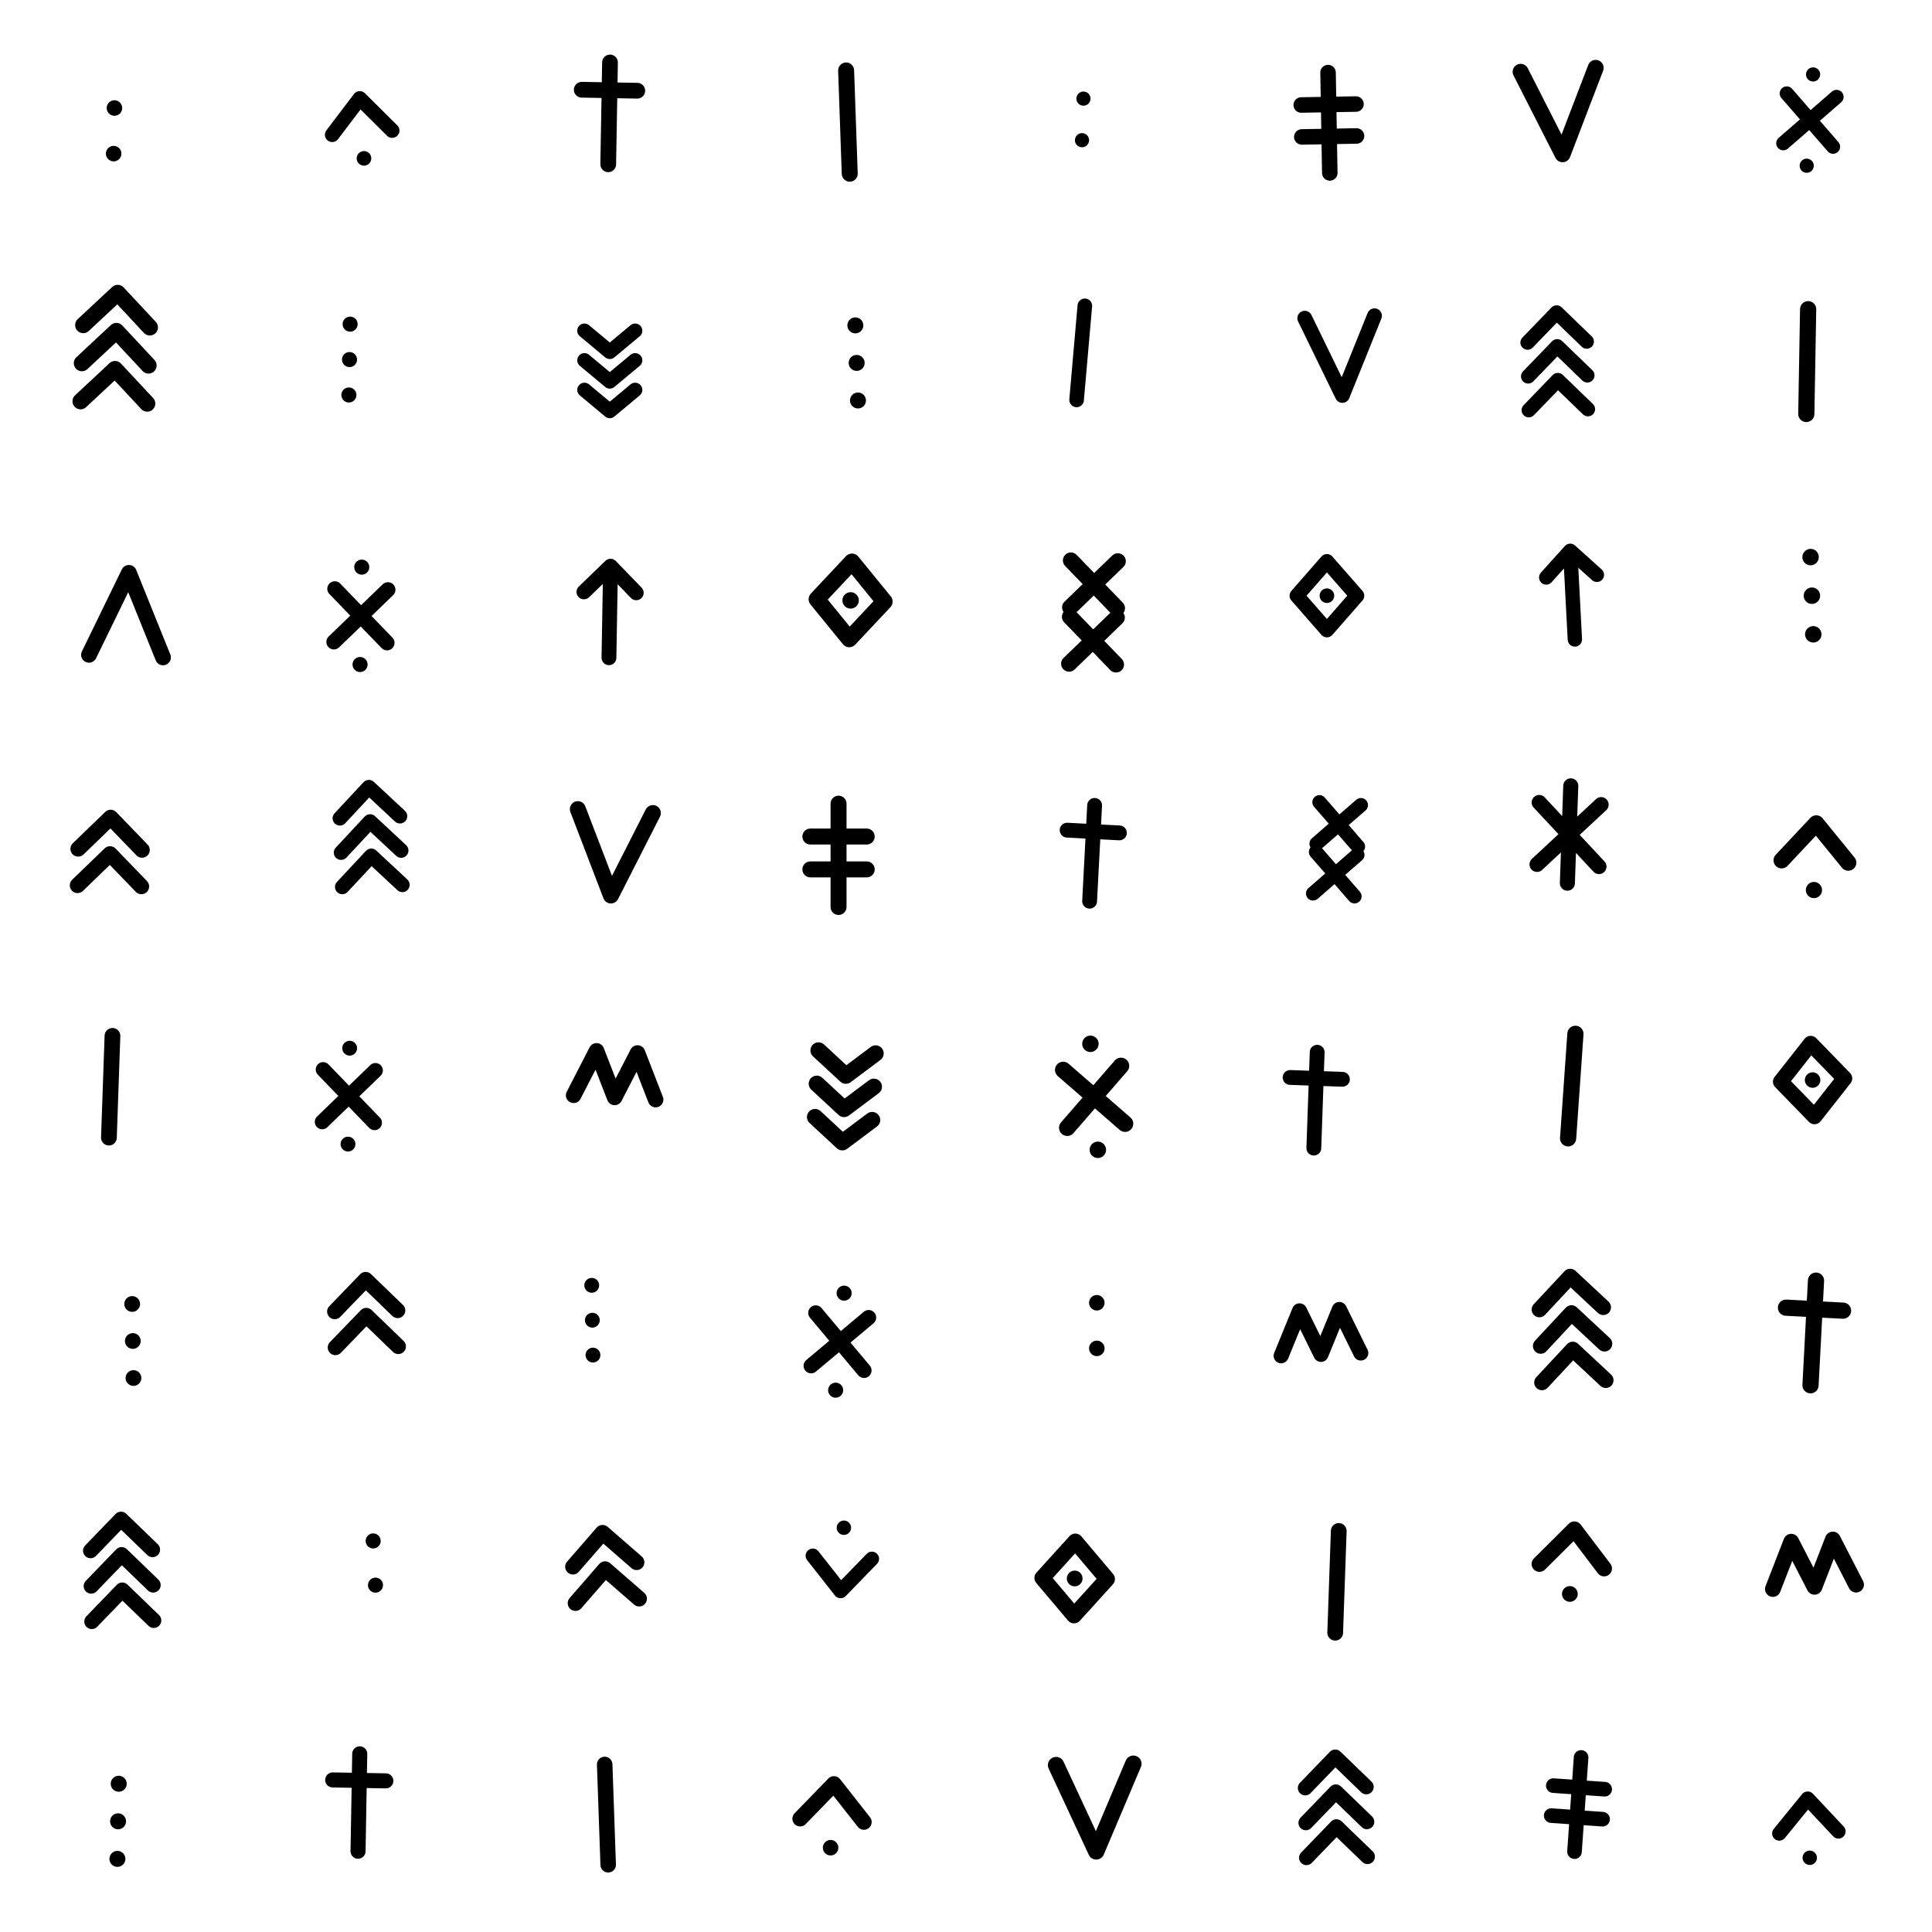
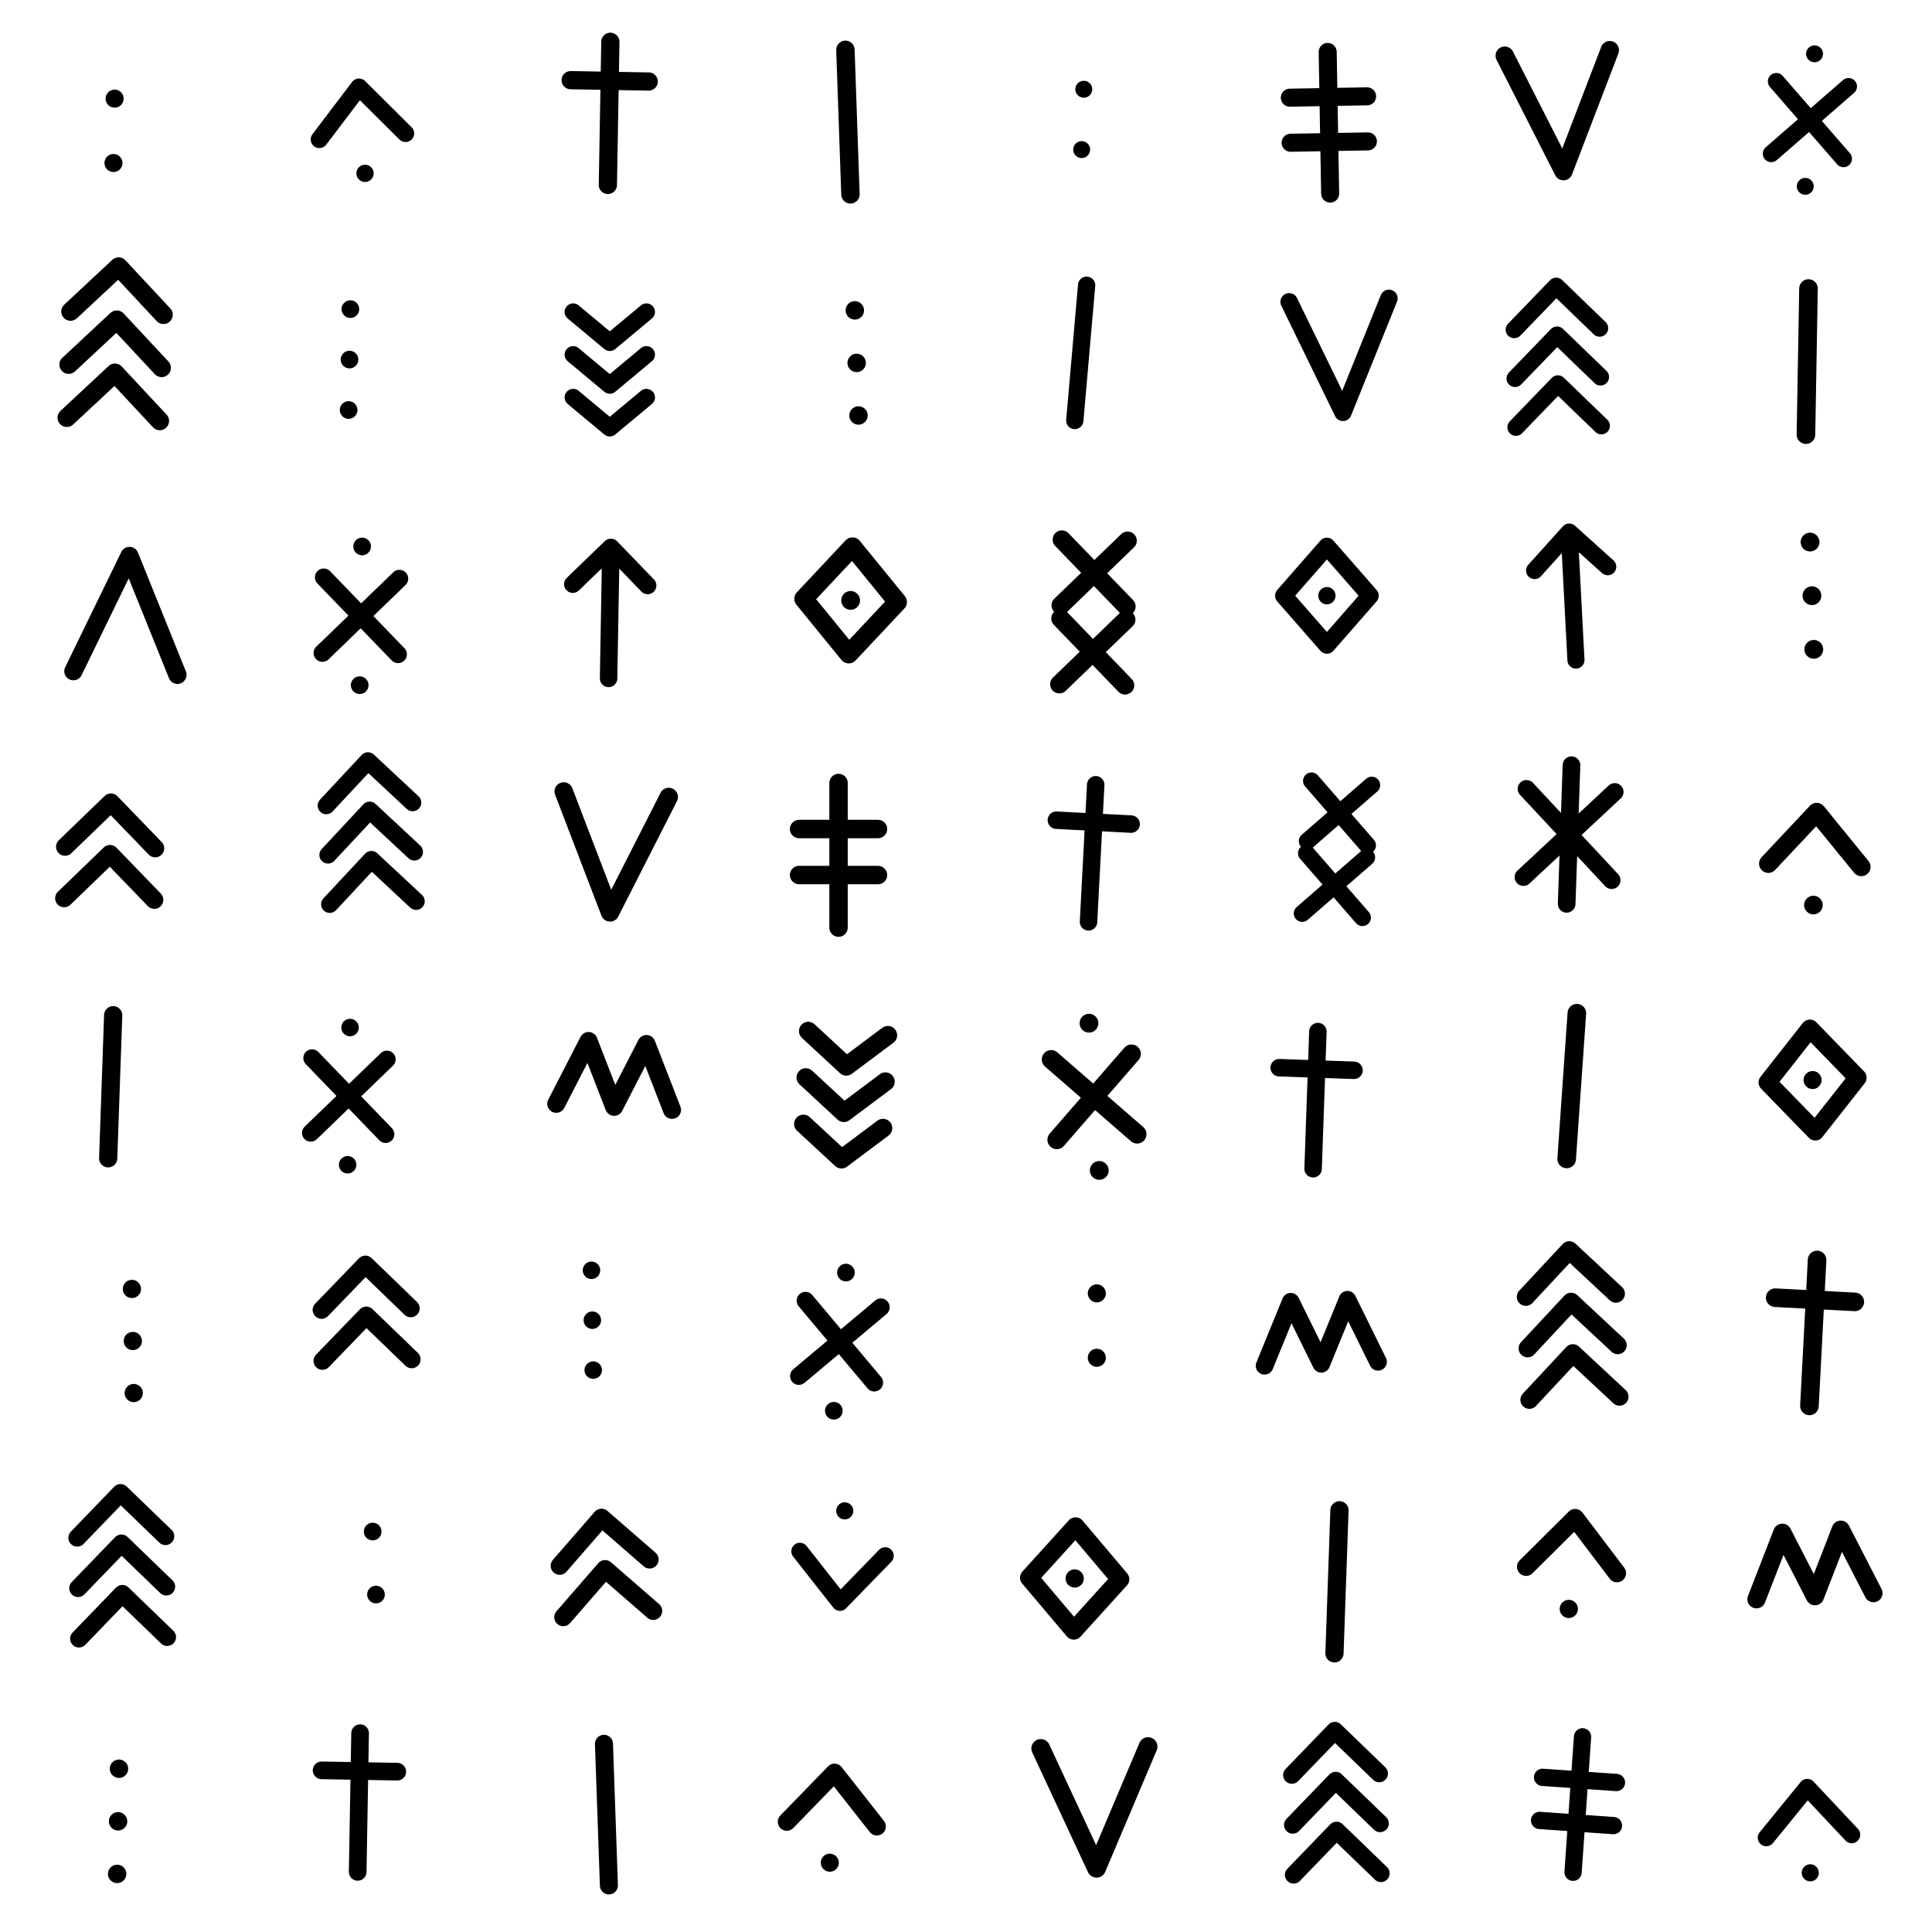
<svg xmlns="http://www.w3.org/2000/svg" width="288" height="288" viewBox="0 0 288 288">
  <defs>
    <path id="chevrons" d="M-7-1L0-8L7-1M-7 7L0 0L7 7" />
    <path id="vees" d="M-6-10L0-5L6-10M-6-3L0 2L6-3M-6 4L0 9L6 4" />
    <path id="vee" d="M-8-9L0 9L8-9" />
    <path id="peak" d="M-8 9L0-9L8 9" />
    <path id="cross" d="M-6-6L6 6M6-6L-6 6M0 -11h0M0 11h0" />
    <path id="crosses" d="M-5-11L5-1M5-11L-5-1M-5 1L5 11M5 1L-5 11" />
    <path id="stave" d="M0-11V11" />
    <path id="dagger" d="M0-11V11M-6-5H6" />
    <path id="bars" d="M0-11V11M-6-4H6M-6 3H6" />
    <path id="dots" d="M0 -8h0M0 0h0M0 8h0" />
    <path id="diamond" d="M0-8L7 0L0 8L-7 0ZM0 0h0" />
    <path id="arrow" d="M0 11V-10M-6-4L0-10L6-4" />
    <path id="zigzag" d="M-9 5L-4.5-5L0 5L4.5-5L9 5" />
    <path id="peakDot" d="M-7 2L0-6L7 2M0 8h0" />
    <path id="staveCross" d="M0-11V11M-7-7L7 7M7-7L-7 7" />
    <path id="veeDot" d="M-7-2L0 6L7-2M0 -9h0" />
    <path id="twoDots" d="M0 -5h0M0 5h0" />
    <path id="peaks" d="M-7 1L0-6L7 1M-7 9L0 2L7 9M-7-7L0-14L7-7" />
  </defs>
-   <g fill="none" stroke="#000" stroke-width="3.4" stroke-linecap="round" stroke-linejoin="round">
-     <use href="#twoDots" transform="translate(17.0 19.5) rotate(1) scale(0.68)" />
-     <use href="#peakDot" transform="translate(53.9 18.5) rotate(-4) scale(0.64)" />
-     <use href="#dagger" transform="translate(90.8 16.9) rotate(1) scale(0.69)" />
-     <use href="#stave" transform="translate(126.4 18.2) rotate(-2) scale(0.70)" />
-     <use href="#twoDots" transform="translate(161.4 17.8) rotate(2) scale(0.62)" />
-     <use href="#bars" transform="translate(198.1 18.3) rotate(-1) scale(0.68)" />
-     <use href="#vee" transform="translate(232.6 16.7) rotate(-3) scale(0.70)" />
-     <use href="#cross" transform="translate(269.8 17.9) rotate(4) scale(0.62)" />
-     <use href="#peaks" transform="translate(17.2 53.6) rotate(2) scale(0.71)" />
-     <use href="#dots" transform="translate(52.1 53.6) rotate(1) scale(0.66)" />
-     <use href="#vees" transform="translate(90.9 55.6) rotate(0) scale(0.63)" />
-     <use href="#dots" transform="translate(127.7 54.1) rotate(-2) scale(0.70)" />
-     <use href="#stave" transform="translate(161.1 52.6) rotate(5) scale(0.64)" />
-     <use href="#vee" transform="translate(199.9 53.1) rotate(-2) scale(0.65)" />
-     <use href="#peaks" transform="translate(232.2 55.4) rotate(-1) scale(0.63)" />
-     <use href="#stave" transform="translate(269.4 53.9) rotate(1) scale(0.71)" />
-     <use href="#peak" transform="translate(19.0 91.6) rotate(2) scale(0.69)" />
-     <use href="#cross" transform="translate(53.8 91.8) rotate(1) scale(0.66)" />
-     <use href="#arrow" transform="translate(90.9 90.9) rotate(1) scale(0.65)" />
-     <use href="#diamond" transform="translate(126.8 89.5) rotate(2) scale(0.72)" />
-     <use href="#crosses" transform="translate(163.0 91.3) rotate(1) scale(0.70)" />
-     <use href="#diamond" transform="translate(197.8 88.8) rotate(0) scale(0.64)" />
-     <use href="#arrow" transform="translate(234.4 88.4) rotate(-3) scale(0.63)" />
-     <use href="#dots" transform="translate(270.1 88.8) rotate(-2) scale(0.72)" />
-     <use href="#chevrons" transform="translate(16.4 127.3) rotate(1) scale(0.68)" />
-     <use href="#peaks" transform="translate(55.3 126.3) rotate(-2) scale(0.64)" />
-     <use href="#vee" transform="translate(91.4 127.2) rotate(3) scale(0.70)" />
-     <use href="#bars" transform="translate(125.0 127.5) rotate(0) scale(0.70)" />
-     <use href="#dagger" transform="translate(162.8 127.2) rotate(3) scale(0.65)" />
-     <use href="#crosses" transform="translate(199.3 126.6) rotate(4) scale(0.62)" />
-     <use href="#staveCross" transform="translate(233.9 124.4) rotate(2) scale(0.66)" />
-     <use href="#peakDot" transform="translate(270.6 127.0) rotate(2) scale(0.71)" />
-     <use href="#stave" transform="translate(16.5 162.0) rotate(2) scale(0.69)" />
-     <use href="#cross" transform="translate(52.0 163.4) rotate(1) scale(0.65)" />
-     <use href="#zigzag" transform="translate(91.8 160.2) rotate(3) scale(0.68)" />
-     <use href="#vees" transform="translate(125.9 163.9) rotate(3) scale(0.71)" />
-     <use href="#cross" transform="translate(163.1 163.5) rotate(-4) scale(0.72)" />
-     <use href="#dagger" transform="translate(196.1 164.0) rotate(2) scale(0.65)" />
-     <use href="#stave" transform="translate(234.3 161.9) rotate(4) scale(0.71)" />
-     <use href="#diamond" transform="translate(270.2 161.0) rotate(-3) scale(0.68)" />
-     <use href="#dots" transform="translate(19.8 199.9) rotate(-1) scale(0.69)" />
-     <use href="#chevrons" transform="translate(54.6 196.1) rotate(-1) scale(0.67)" />
-     <use href="#dots" transform="translate(88.3 196.8) rotate(-1) scale(0.65)" />
-     <use href="#cross" transform="translate(125.2 200.0) rotate(5) scale(0.66)" />
-     <use href="#twoDots" transform="translate(163.5 197.6) rotate(0) scale(0.68)" />
-     <use href="#zigzag" transform="translate(196.8 198.6) rotate(-2) scale(0.66)" />
-     <use href="#peaks" transform="translate(234.4 199.8) rotate(-2) scale(0.68)" />
-     <use href="#dagger" transform="translate(270.3 198.7) rotate(3) scale(0.71)" />
-     <use href="#peaks" transform="translate(18.2 235.7) rotate(-1) scale(0.66)" />
-     <use href="#twoDots" transform="translate(55.8 233.0) rotate(-3) scale(0.66)" />
-     <use href="#chevrons" transform="translate(90.2 233.9) rotate(-4) scale(0.68)" />
-     <use href="#veeDot" transform="translate(125.5 233.4) rotate(3) scale(0.63)" />
-     <use href="#diamond" transform="translate(160.2 235.3) rotate(1) scale(0.69)" />
-     <use href="#stave" transform="translate(199.3 235.8) rotate(2) scale(0.69)" />
-     <use href="#peakDot" transform="translate(234.4 232.1) rotate(4) scale(0.69)" />
-     <use href="#zigzag" transform="translate(270.3 233.1) rotate(-3) scale(0.69)" />
-     <use href="#dots" transform="translate(17.6 271.5) rotate(1) scale(0.70)" />
-     <use href="#dagger" transform="translate(53.5 268.7) rotate(1) scale(0.66)" />
-     <use href="#stave" transform="translate(90.4 270.5) rotate(-2) scale(0.68)" />
-     <use href="#peakDot" transform="translate(124.1 270.0) rotate(3) scale(0.68)" />
-     <use href="#vee" transform="translate(163.3 269.5) rotate(-1) scale(0.72)" />
-     <use href="#peaks" transform="translate(199.2 271.0) rotate(-1) scale(0.65)" />
-     <use href="#bars" transform="translate(235.2 269.0) rotate(4) scale(0.64)" />
-     <use href="#peakDot" transform="translate(269.6 271.9) rotate(-2) scale(0.63)" />
+   <g fill="none" stroke="#000" stroke-width="2.8" stroke-linecap="round" stroke-linejoin="round">
+     <use href="#twoDots" transform="translate(17.0 19.5) rotate(1) scale(0.96)" />
+     <use href="#peakDot" transform="translate(53.9 18.5) rotate(-4) scale(0.92)" />
+     <use href="#dagger" transform="translate(90.8 16.9) rotate(1) scale(0.97)" />
+     <use href="#stave" transform="translate(126.4 18.2) rotate(-2) scale(0.98)" />
+     <use href="#twoDots" transform="translate(161.4 17.8) rotate(2) scale(0.90)" />
+     <use href="#bars" transform="translate(198.1 18.3) rotate(-1) scale(0.96)" />
+     <use href="#vee" transform="translate(232.6 16.7) rotate(-3) scale(0.98)" />
+     <use href="#cross" transform="translate(269.8 17.9) rotate(4) scale(0.90)" />
+     <use href="#peaks" transform="translate(17.2 53.6) rotate(2) scale(0.99)" />
+     <use href="#dots" transform="translate(52.1 53.6) rotate(1) scale(0.94)" />
+     <use href="#vees" transform="translate(90.9 55.6) rotate(0) scale(0.91)" />
+     <use href="#dots" transform="translate(127.7 54.1) rotate(-2) scale(0.98)" />
+     <use href="#stave" transform="translate(161.1 52.6) rotate(5) scale(0.92)" />
+     <use href="#vee" transform="translate(199.9 53.1) rotate(-2) scale(0.93)" />
+     <use href="#peaks" transform="translate(232.2 55.4) rotate(-1) scale(0.91)" />
+     <use href="#stave" transform="translate(269.4 53.9) rotate(1) scale(0.99)" />
+     <use href="#peak" transform="translate(19.0 91.6) rotate(2) scale(0.97)" />
+     <use href="#cross" transform="translate(53.8 91.8) rotate(1) scale(0.94)" />
+     <use href="#arrow" transform="translate(90.9 90.9) rotate(1) scale(0.93)" />
+     <use href="#diamond" transform="translate(126.8 89.5) rotate(2) scale(1.00)" />
+     <use href="#crosses" transform="translate(163.0 91.3) rotate(1) scale(0.98)" />
+     <use href="#diamond" transform="translate(197.8 88.8) rotate(0) scale(0.92)" />
+     <use href="#arrow" transform="translate(234.4 88.4) rotate(-3) scale(0.91)" />
+     <use href="#dots" transform="translate(270.1 88.8) rotate(-2) scale(1.00)" />
+     <use href="#chevrons" transform="translate(16.4 127.3) rotate(1) scale(0.96)" />
+     <use href="#peaks" transform="translate(55.3 126.3) rotate(-2) scale(0.92)" />
+     <use href="#vee" transform="translate(91.4 127.2) rotate(3) scale(0.98)" />
+     <use href="#bars" transform="translate(125.0 127.5) rotate(0) scale(0.98)" />
+     <use href="#dagger" transform="translate(162.8 127.2) rotate(3) scale(0.93)" />
+     <use href="#crosses" transform="translate(199.3 126.6) rotate(4) scale(0.90)" />
+     <use href="#staveCross" transform="translate(233.9 124.4) rotate(2) scale(0.94)" />
+     <use href="#peakDot" transform="translate(270.6 127.0) rotate(2) scale(0.99)" />
+     <use href="#stave" transform="translate(16.5 162.0) rotate(2) scale(0.97)" />
+     <use href="#cross" transform="translate(52.0 163.4) rotate(1) scale(0.93)" />
+     <use href="#zigzag" transform="translate(91.8 160.2) rotate(3) scale(0.96)" />
+     <use href="#vees" transform="translate(125.9 163.9) rotate(3) scale(0.99)" />
+     <use href="#cross" transform="translate(163.1 163.5) rotate(-4) scale(1.00)" />
+     <use href="#dagger" transform="translate(196.1 164.0) rotate(2) scale(0.93)" />
+     <use href="#stave" transform="translate(234.3 161.9) rotate(4) scale(0.99)" />
+     <use href="#diamond" transform="translate(270.2 161.0) rotate(-3) scale(0.96)" />
+     <use href="#dots" transform="translate(19.8 199.9) rotate(-1) scale(0.97)" />
+     <use href="#chevrons" transform="translate(54.6 196.1) rotate(-1) scale(0.95)" />
+     <use href="#dots" transform="translate(88.3 196.8) rotate(-1) scale(0.93)" />
+     <use href="#cross" transform="translate(125.2 200.0) rotate(5) scale(0.94)" />
+     <use href="#twoDots" transform="translate(163.5 197.6) rotate(0) scale(0.96)" />
+     <use href="#zigzag" transform="translate(196.8 198.6) rotate(-2) scale(0.94)" />
+     <use href="#peaks" transform="translate(234.4 199.8) rotate(-2) scale(0.96)" />
+     <use href="#dagger" transform="translate(270.3 198.7) rotate(3) scale(0.99)" />
+     <use href="#peaks" transform="translate(18.2 235.7) rotate(-1) scale(0.94)" />
+     <use href="#twoDots" transform="translate(55.8 233.0) rotate(-3) scale(0.94)" />
+     <use href="#chevrons" transform="translate(90.2 233.9) rotate(-4) scale(0.96)" />
+     <use href="#veeDot" transform="translate(125.5 233.4) rotate(3) scale(0.91)" />
+     <use href="#diamond" transform="translate(160.2 235.3) rotate(1) scale(0.97)" />
+     <use href="#stave" transform="translate(199.3 235.8) rotate(2) scale(0.97)" />
+     <use href="#peakDot" transform="translate(234.4 232.1) rotate(4) scale(0.97)" />
+     <use href="#zigzag" transform="translate(270.3 233.1) rotate(-3) scale(0.97)" />
+     <use href="#dots" transform="translate(17.6 271.5) rotate(1) scale(0.98)" />
+     <use href="#dagger" transform="translate(53.5 268.7) rotate(1) scale(0.94)" />
+     <use href="#stave" transform="translate(90.4 270.5) rotate(-2) scale(0.96)" />
+     <use href="#peakDot" transform="translate(124.1 270.0) rotate(3) scale(0.96)" />
+     <use href="#vee" transform="translate(163.3 269.5) rotate(-1) scale(1.00)" />
+     <use href="#peaks" transform="translate(199.2 271.0) rotate(-1) scale(0.93)" />
+     <use href="#bars" transform="translate(235.2 269.0) rotate(4) scale(0.92)" />
+     <use href="#peakDot" transform="translate(269.6 271.9) rotate(-2) scale(0.91)" />
  </g>
</svg>
